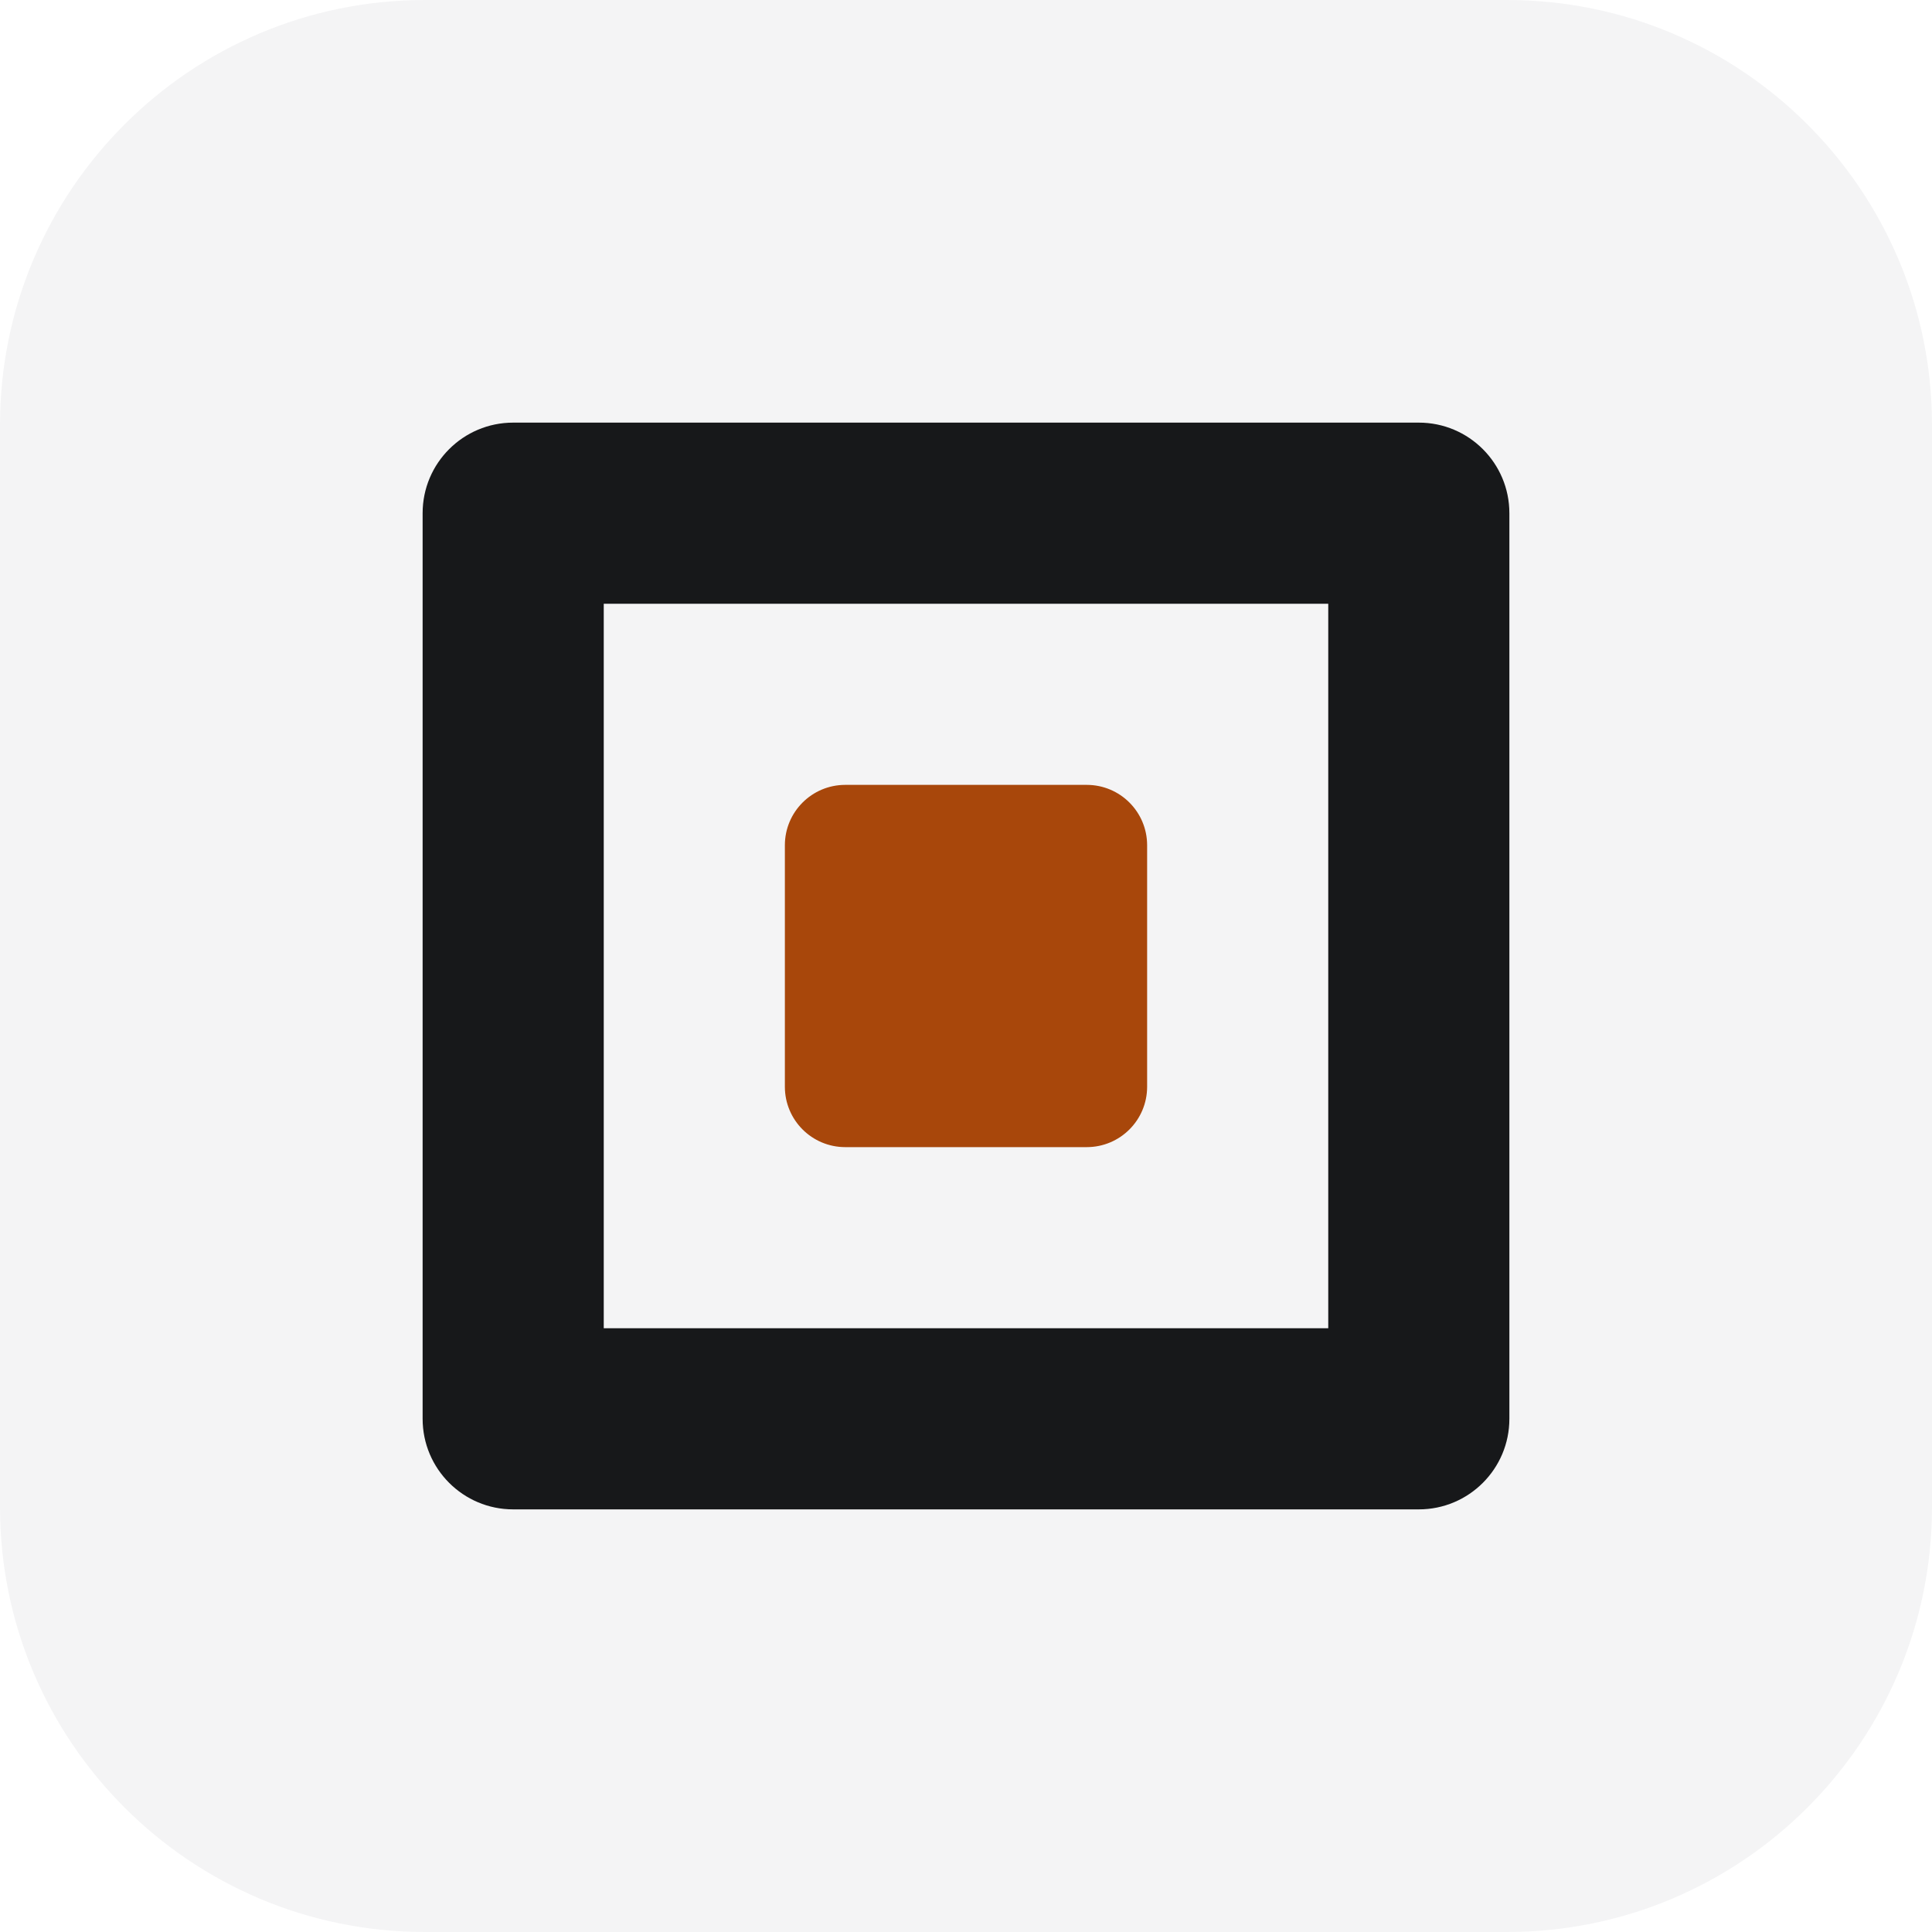
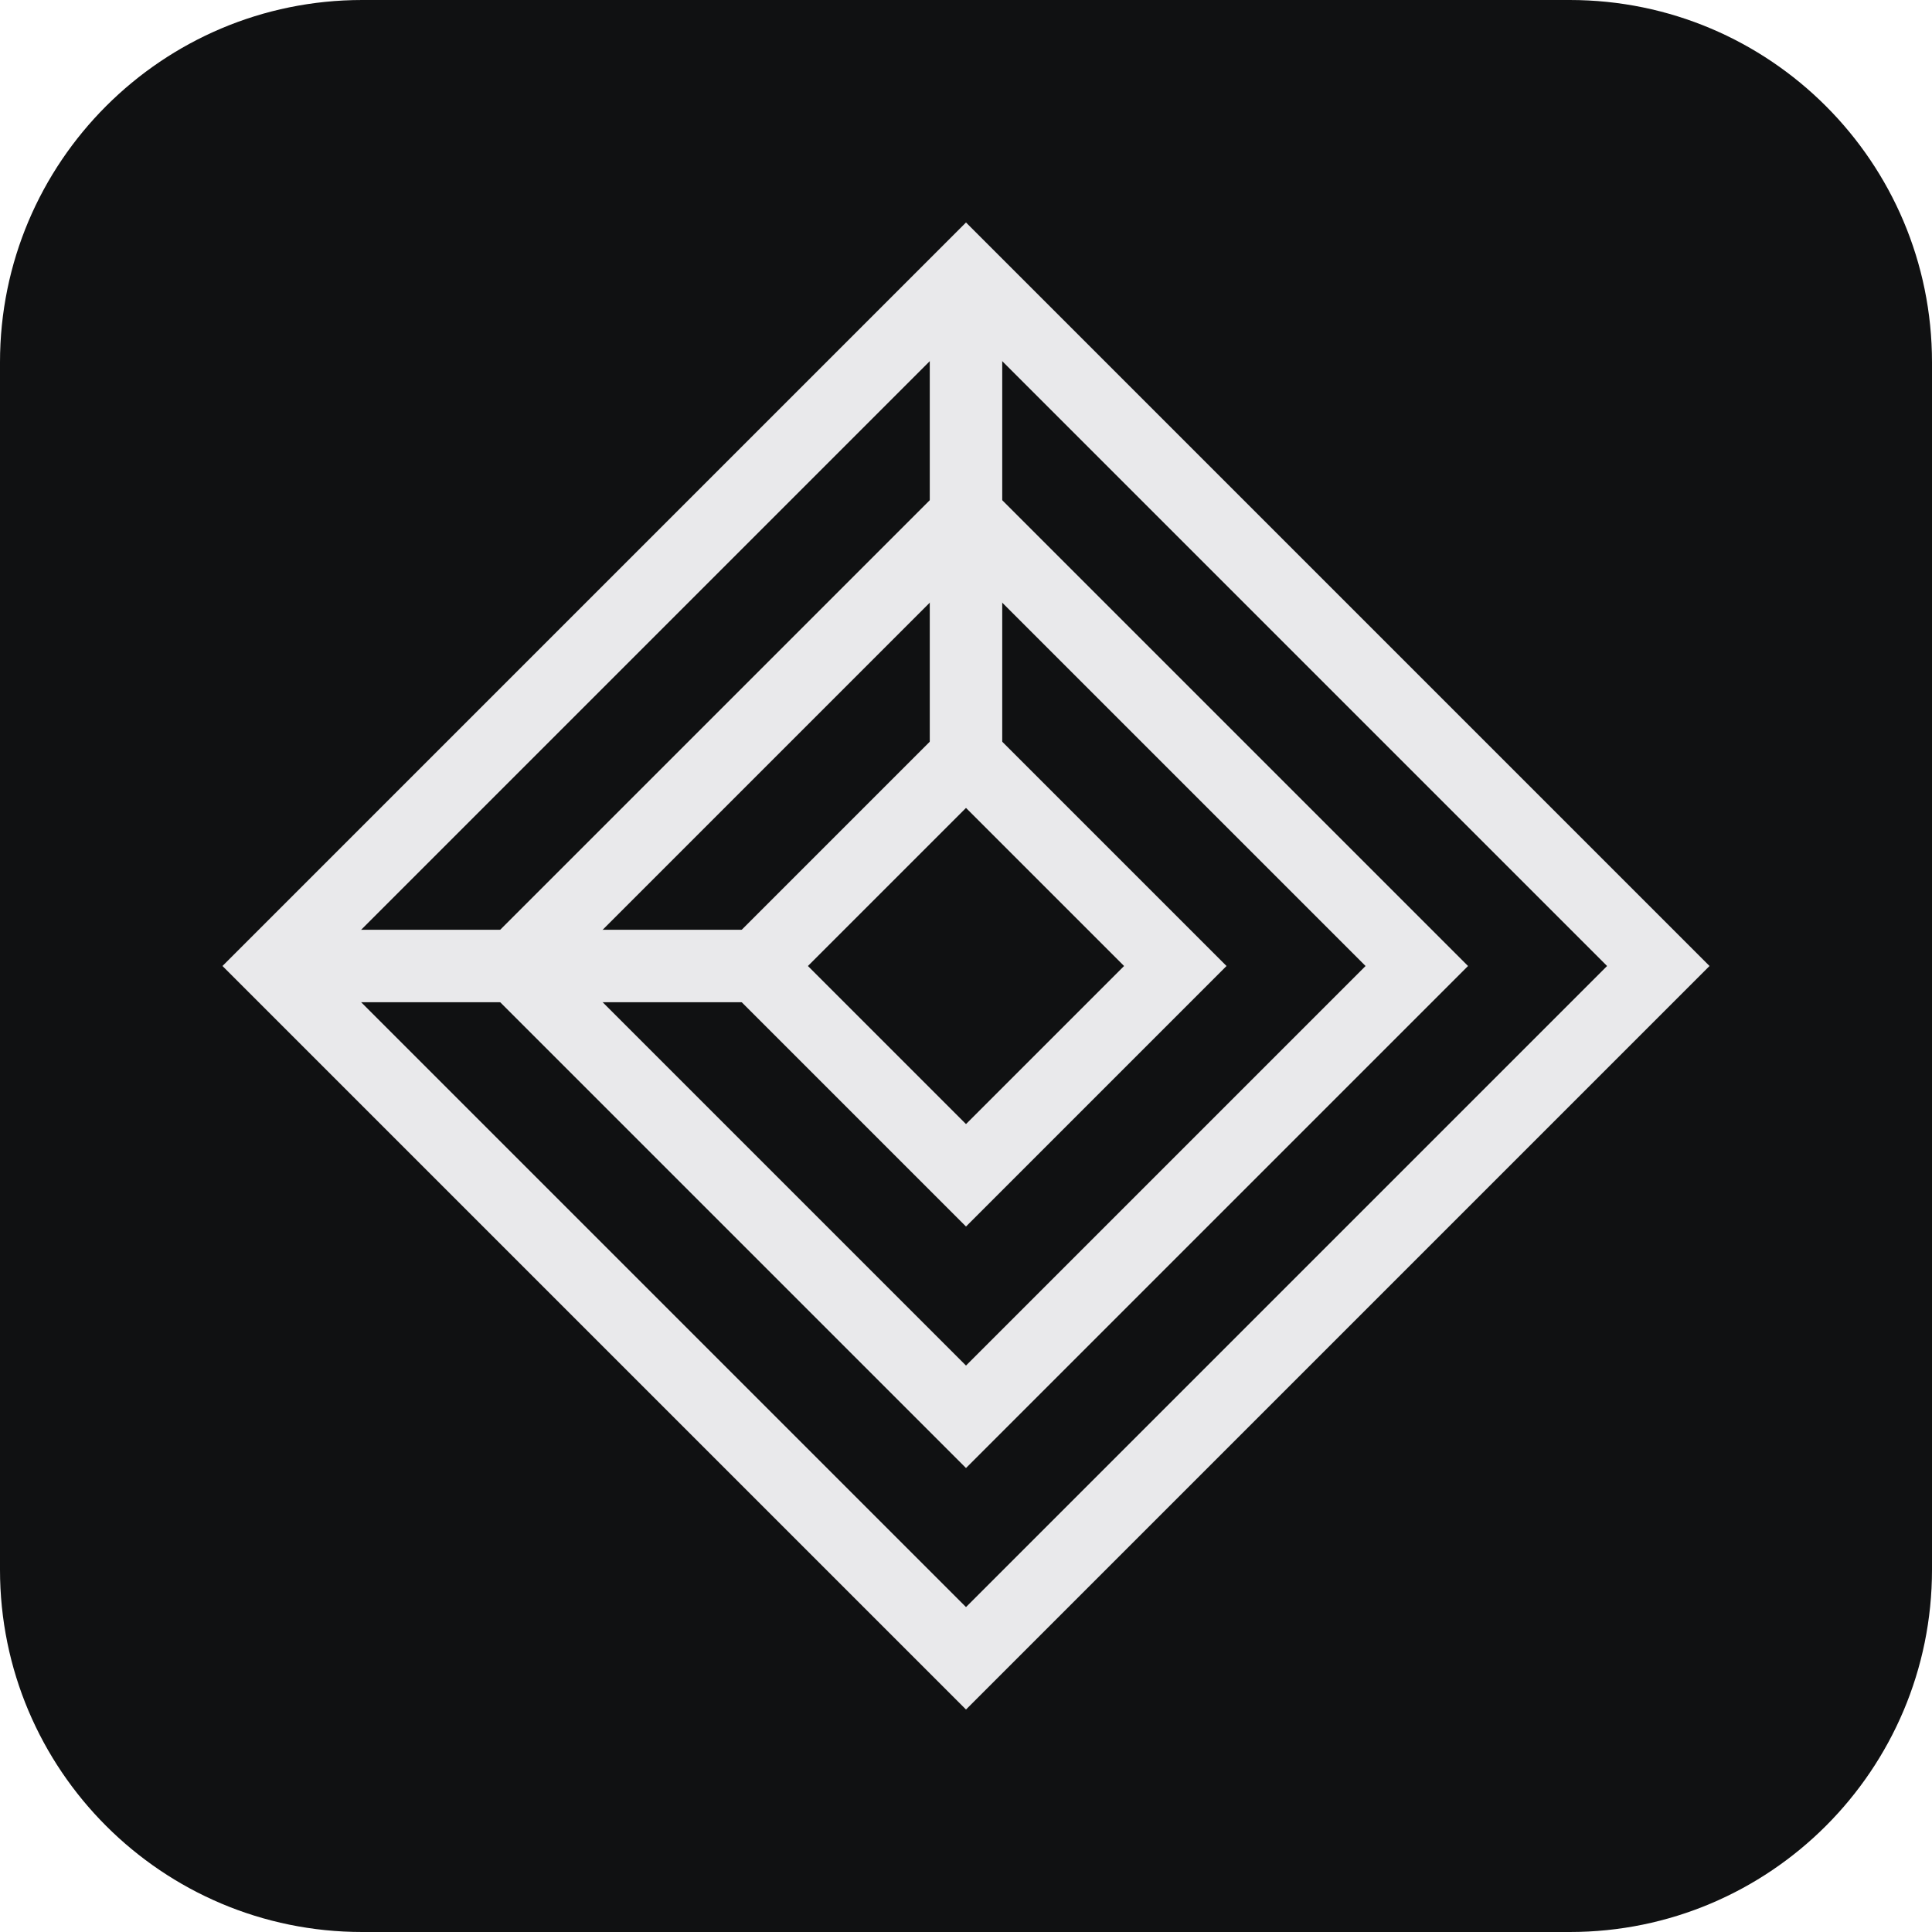
- <svg xmlns="http://www.w3.org/2000/svg" viewBox="0 0 512 512" width="512" height="512" role="img" aria-label="ryanthomas.ai mark: frame with dot">
-   <style>.bg{fill:#f4f4f5}.fg{fill:#17181a}.dot{fill:#a8470b}@media (prefers-color-scheme: dark){.bg{fill:#101112}.fg{fill:#e9e9eb}.dot{fill:#efa16f}}</style>
-   <rect class="bg" width="512" height="512" rx="112.64" />
-   <path class="fg" fill-rule="evenodd" d="M136 112H376A24 24 0 0 1 400 136V376A24 24 0 0 1 376 400H136A24 24 0 0 1 112 376V136A24 24 0 0 1 136 112ZM160 160V352H352V160Z" />
-   <rect class="dot" x="208" y="208" width="96" height="96" rx="16" />
+ <svg xmlns="http://www.w3.org/2000/svg" viewBox="0 0 24 24">
+   <rect width="24" height="24" rx="4.5" fill="#101112" />
+   <g fill="none" stroke="#e9e9eb" stroke-width="0.9" stroke-linejoin="miter">
+     <polygon points="12,3.4 20.6,12 12,20.6 3.4,12" />
+     <polygon points="12,6.4 17.6,12 12,17.6 6.4,12" />
+     <polygon points="12,9.4 14.6,12 12,14.6 9.4,12" />
+     <line x1="12" y1="3.4" x2="12" y2="9.4" />
+     <line x1="3.4" y1="12" x2="9.4" y2="12" />
+   </g>
</svg>
